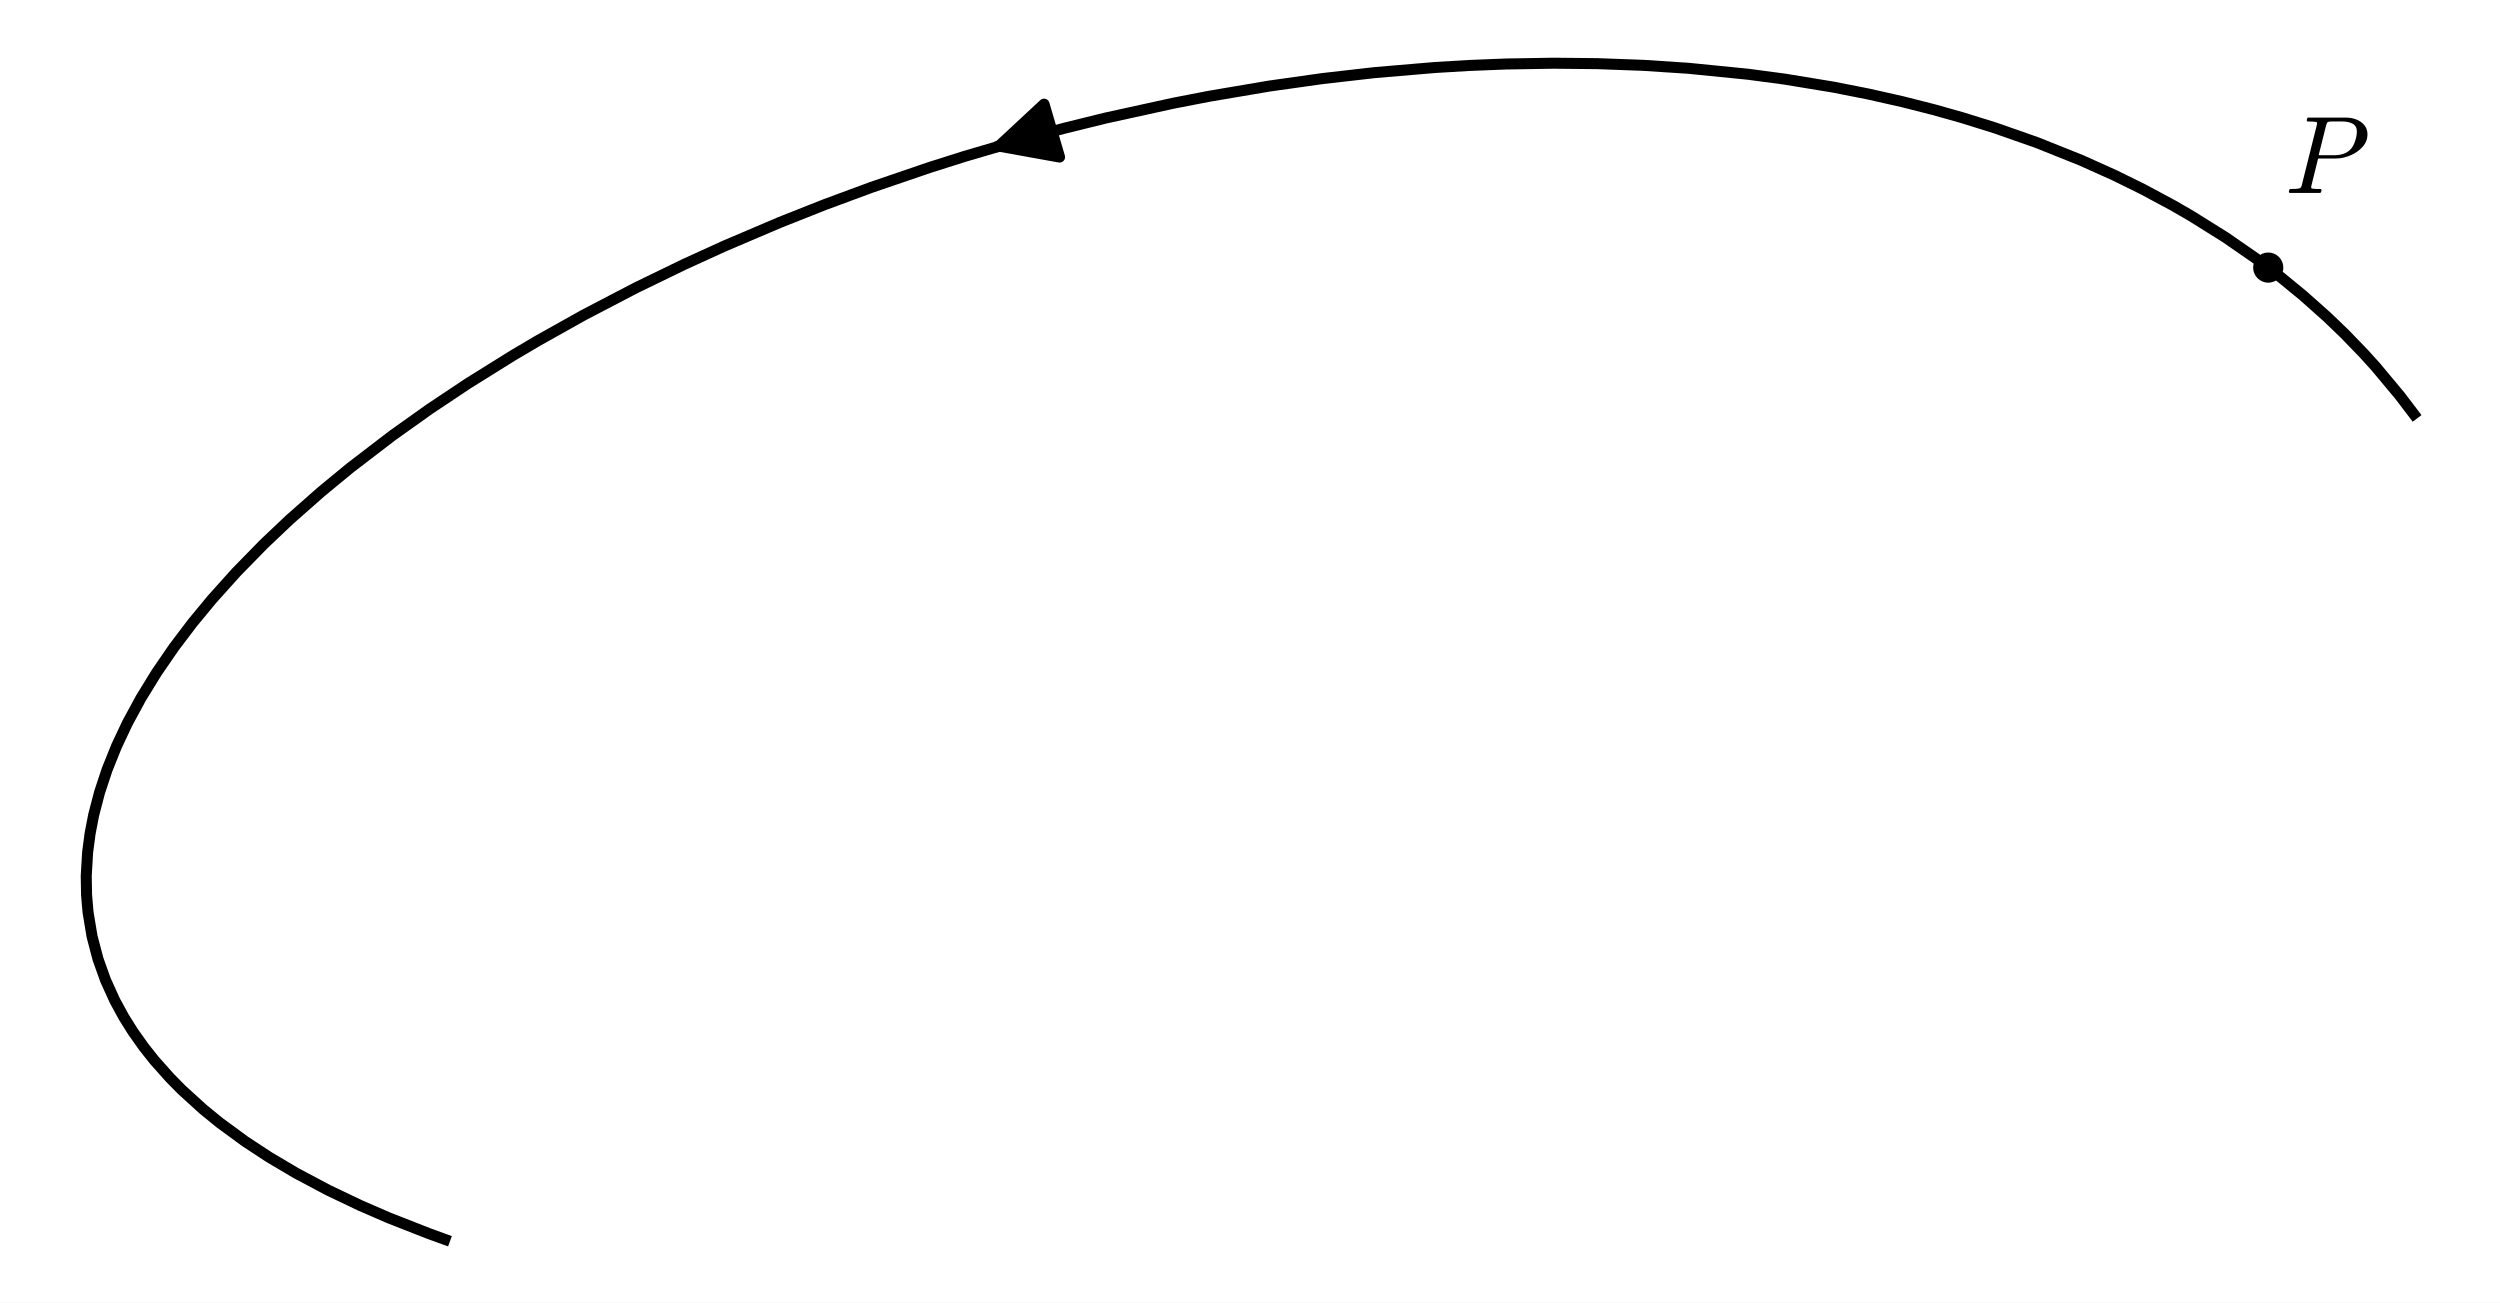
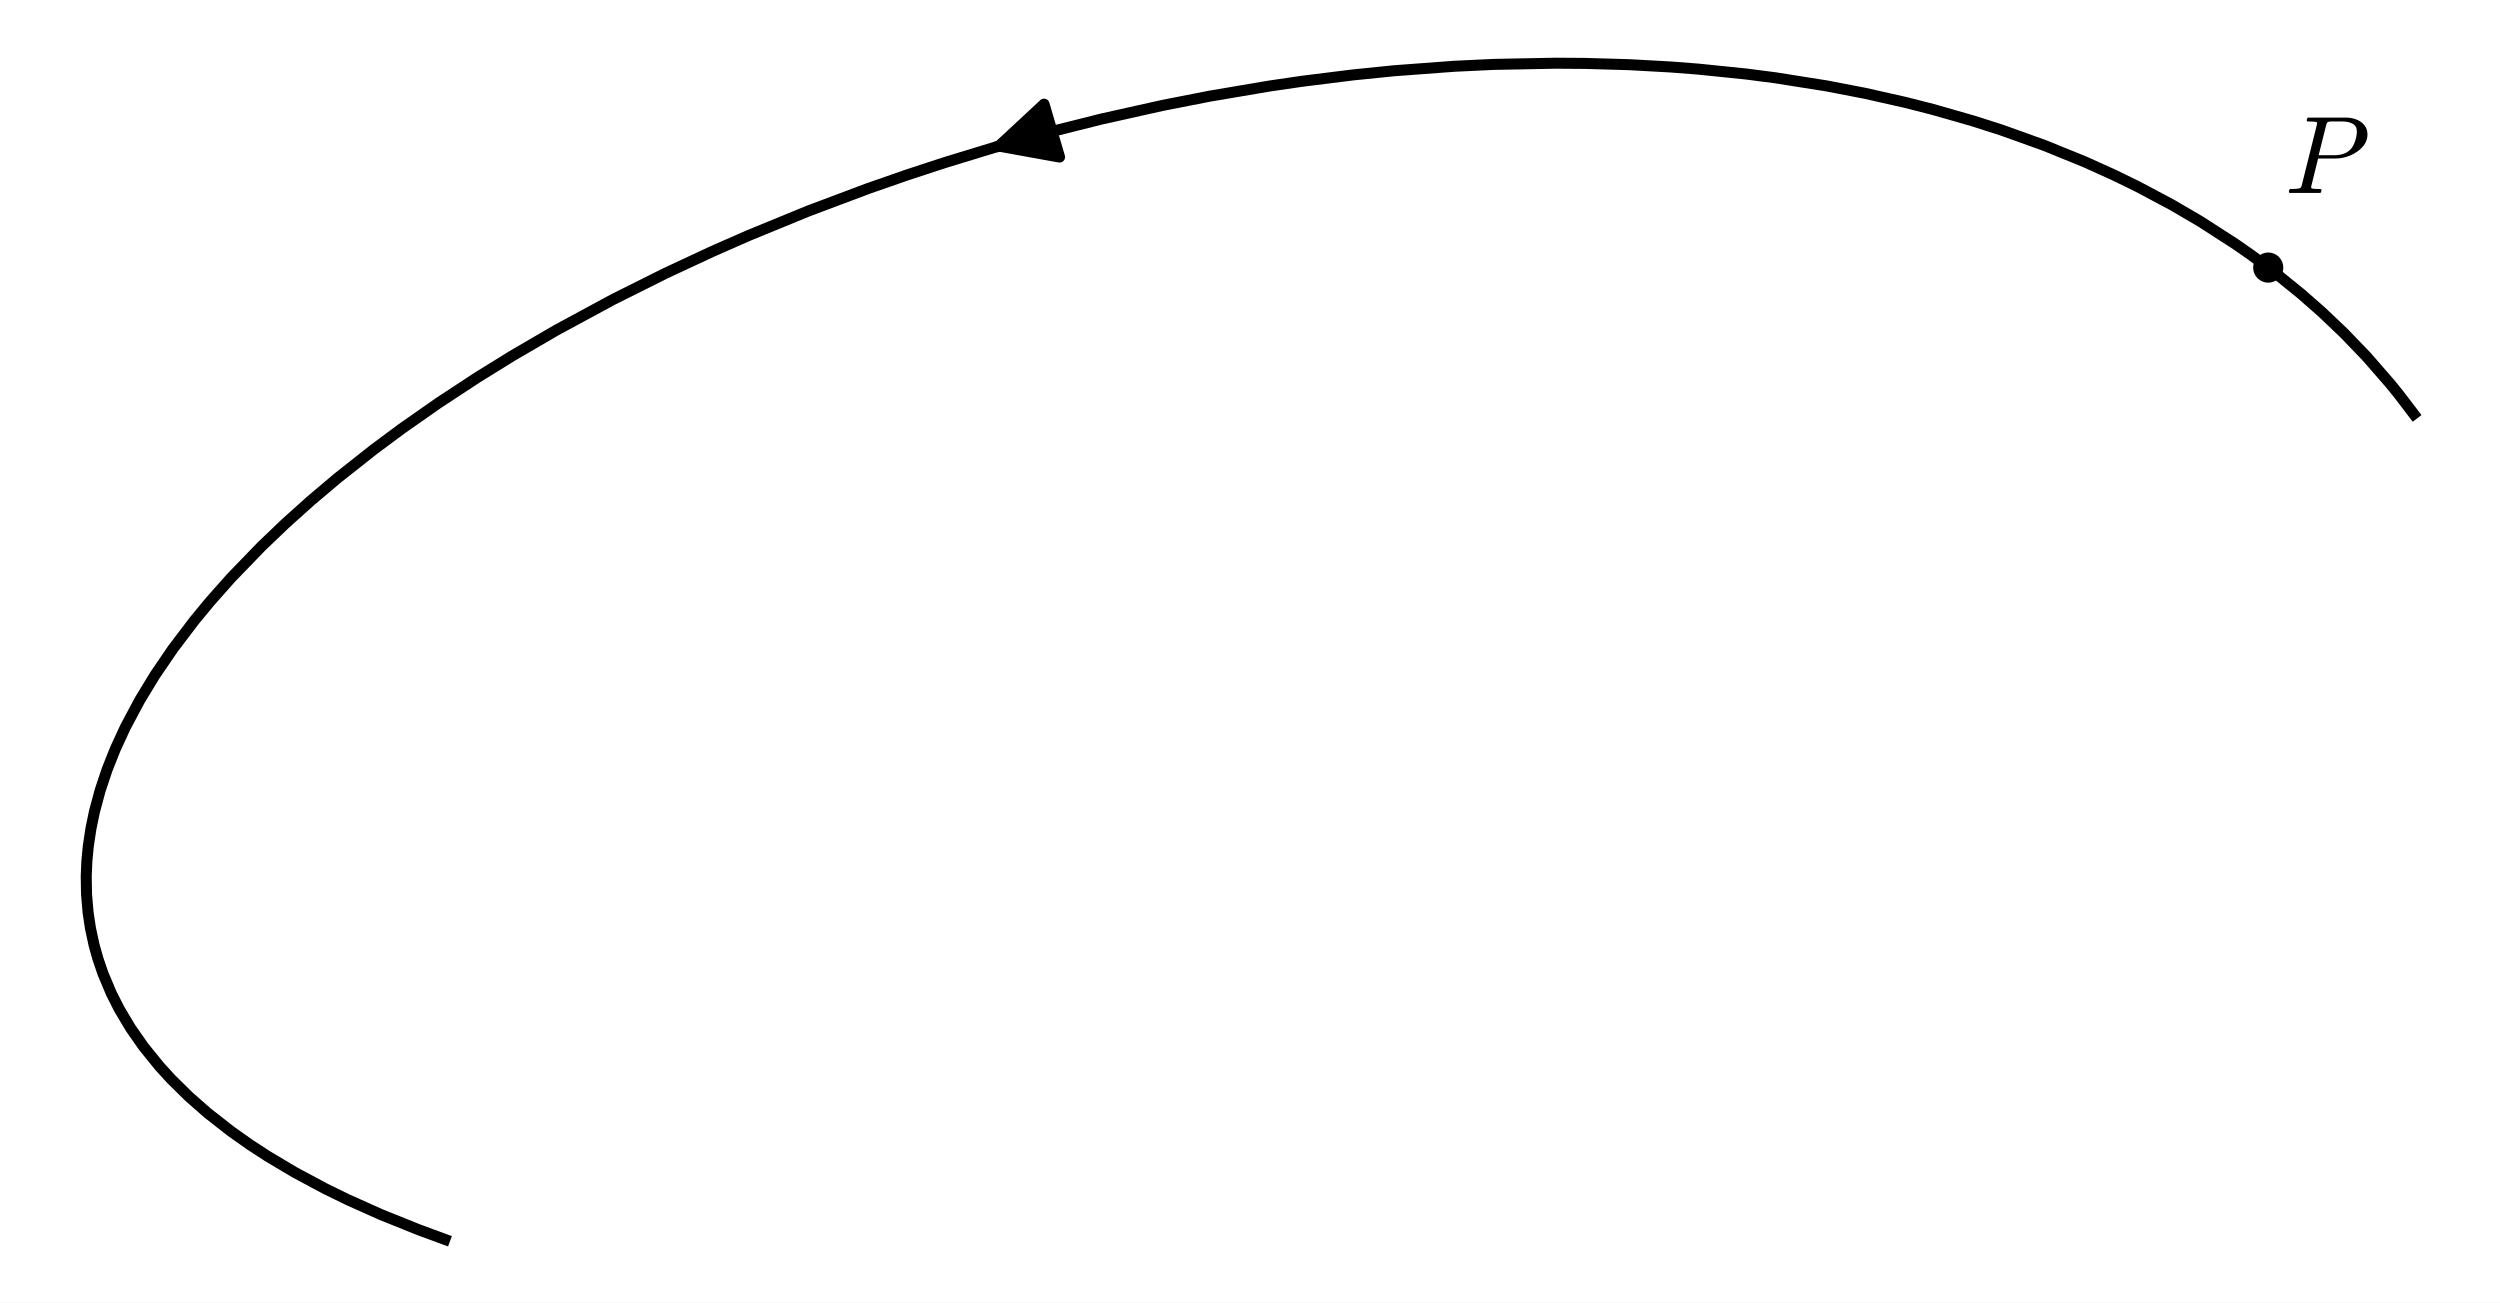
- <svg xmlns="http://www.w3.org/2000/svg" xmlns:xlink="http://www.w3.org/1999/xlink" width="453.6pt" height="236.34pt" viewBox="0 0 453.6 236.34" version="1.1">
+ <svg xmlns="http://www.w3.org/2000/svg" xmlns:xlink="http://www.w3.org/1999/xlink" width="453.6pt" height="236.339pt" viewBox="0 0 453.6 236.339" version="1.1">
  <defs>
    <style type="text/css">*{stroke-linejoin: round; stroke-linecap: butt}</style>
  </defs>
  <g id="figure_1">
    <g id="patch_1">
-       <path d="M 0 236.34  L 453.6 236.34  L 453.6 0  L 0 0  z " style="fill: #ffffff" />
+       <path d="M 0 236.339  L 453.6 236.339  L 453.6 0  L 0 0  z " style="fill: #ffffff" />
    </g>
    <g id="axes_1">
      <g id="patch_2">
-         <path d="M 7.2 229.14  L 446.4 229.14  L 446.4 7.2  L 7.2 7.2  z " style="fill: #ffffff" />
+         <path d="M 7.2 229.139  L 446.4 229.139  L 446.4 7.2  L 7.2 7.2  z " style="fill: #ffffff" />
      </g>
      <g id="PathCollection_1">
-         <path d="M 411.548 51.289  C 412.274 51.289 412.971 51.001 413.484 50.487  C 413.998 49.974 414.286 49.277 414.286 48.551  C 414.286 47.825 413.998 47.128 413.484 46.614  C 412.971 46.101 412.274 45.812 411.548 45.812  C 410.821 45.812 410.125 46.101 409.611 46.614  C 409.098 47.128 408.809 47.825 408.809 48.551  C 408.809 49.277 409.098 49.974 409.611 50.487  C 410.125 51.001 410.821 51.289 411.548 51.289  z " clip-path="url(#pd1c4009bc6)" />
+         <path d="M 411.548 51.289  C 412.274 51.289 412.971 51 413.484 50.487  C 413.998 49.973 414.286 49.277 414.286 48.55  C 414.286 47.824 413.998 47.127 413.484 46.614  C 412.971 46.1 412.274 45.812 411.548 45.812  C 410.821 45.812 410.125 46.1 409.611 46.614  C 409.098 47.127 408.809 47.824 408.809 48.55  C 408.809 49.277 409.098 49.973 409.611 50.487  C 410.125 51 410.821 51.289 411.548 51.289  z " clip-path="url(#pb8d0fa104b)" />
      </g>
      <g id="matplotlib.axis_1" />
      <g id="matplotlib.axis_2" />
      <g id="line2d_1">
-         <path d="M 437.954 75.12  L 435.443 71.815  L 431.028 66.523  L 428.851 64.121  L 425.424 60.577  L 422.3 57.57  L 417.897 53.648  L 413.912 50.379  L 409.275 46.867  L 403.757 43.05  L 397.519 39.151  L 394.274 37.277  L 388.753 34.313  L 383.684 31.818  L 377.658 29.108  L 369.549 25.863  L 361.948 23.198  L 356.004 21.347  L 350.831 19.89  L 345.208 18.461  L 339.021 17.065  L 332.652 15.809  L 323.843 14.359  L 317.189 13.473  L 306.292 12.386  L 298.075 11.852  L 289.806 11.548  L 281.858 11.469  L 273.224 11.612  L 266.541 11.88  L 260.42 12.244  L 249.431 13.174  L 239.905 14.262  L 230.223 15.629  L 219.401 17.465  L 212.858 18.732  L 200.58 21.426  L 193.202 23.245  L 184.798 25.5  L 174.998 28.38  L 168.688 30.38  L 158.108 33.994  L 149.682 37.113  L 141.513 40.349  L 131.481 44.622  L 124.133 47.972  L 115.328 52.248  L 105.896 57.169  L 97.544 61.848  L 93.116 64.463  L 84.897 69.586  L 78.069 74.136  L 71.246 78.988  L 63.608 84.837  L 58.324 89.187  L 52.508 94.317  L 47.887 98.698  L 42.864 103.835  L 38.444 108.758  L 34.918 113.028  L 31.574 117.442  L 28.44 122.001  L 25.561 126.684  L 23.127 131.176  L 21.148 135.373  L 19.417 139.682  L 18.052 143.811  L 16.999 147.862  L 16.347 151.229  L 15.9 154.618  L 15.646 158.945  L 15.709 162.41  L 15.974 165.508  L 16.699 169.881  L 17.787 174.03  L 19.159 177.862  L 20.844 181.57  L 22.462 184.538  L 24.078 187.122  L 26.092 189.966  L 27.97 192.339  L 30.815 195.544  L 32.967 197.726  L 36.859 201.267  L 39.863 203.717  L 44.469 207.096  L 48.844 209.967  L 53.723 212.855  L 59.523 215.938  L 65.403 218.743  L 70.538 220.97  L 77.869 223.845  L 80.701 224.872  L 80.701 224.872  " clip-path="url(#pd1c4009bc6)" style="fill: none; stroke: #000000; stroke-width: 2; stroke-linecap: square" />
+         <path d="M 437.954 75.119  L 435.257 71.578  L 433.732 69.691  L 429.361 64.671  L 425.3 60.453  L 421.235 56.588  L 417.493 53.305  L 413.007 49.669  L 408.561 46.351  L 405.727 44.37  L 399.26 40.197  L 394.098 37.178  L 387.816 33.836  L 383.55 31.754  L 378.333 29.398  L 370.952 26.393  L 363.15 23.596  L 358.021 21.952  L 350.625 19.835  L 345.787 18.601  L 338.435 16.941  L 331.472 15.595  L 322.122 14.113  L 316.855 13.432  L 308.08 12.534  L 303.124 12.152  L 295.673 11.739  L 287.648 11.506  L 282.213 11.468  L 271.008 11.685  L 263.836 12.027  L 252.969 12.836  L 245.425 13.6  L 236.137 14.762  L 230.265 15.622  L 219.449 17.456  L 210.927 19.128  L 199.878 21.592  L 190.862 23.852  L 180.281 26.793  L 171.332 29.528  L 164.605 31.735  L 157.496 34.213  L 146.618 38.301  L 135.805 42.738  L 129.326 45.584  L 120.785 49.563  L 111.204 54.354  L 100.891 59.935  L 92.96 64.557  L 86.603 68.492  L 79.558 73.119  L 72.89 77.788  L 67.819 81.554  L 61.23 86.761  L 56.427 90.817  L 51.784 94.984  L 47.468 99.11  L 41.934 104.836  L 38.17 109.077  L 35.258 112.601  L 31.364 117.733  L 28.128 122.482  L 25.37 127.016  L 22.741 131.95  L 20.926 135.885  L 19.439 139.623  L 18.167 143.426  L 17.136 147.267  L 16.498 150.347  L 16.019 153.539  L 15.757 156.323  L 15.646 158.975  L 15.702 162.258  L 15.98 165.555  L 16.411 168.42  L 17.063 171.444  L 17.741 173.878  L 18.684 176.645  L 20.216 180.277  L 21.666 183.132  L 23.734 186.596  L 26.056 189.917  L 28.922 193.456  L 31.051 195.791  L 34.312 199.002  L 37.656 201.937  L 41.934 205.286  L 45.379 207.717  L 48.573 209.797  L 53.491 212.724  L 59.005 215.676  L 63.103 217.68  L 69.11 220.369  L 76.021 223.15  L 80.702 224.871  L 80.702 224.871  " clip-path="url(#pb8d0fa104b)" style="fill: none; stroke: #000000; stroke-width: 2; stroke-linecap: square" />
      </g>
      <g id="patch_3">
-         <path d="M 181.152 26.54  Q 180.125 26.841 181.244 26.513  " clip-path="url(#pd1c4009bc6)" style="fill: none; stroke: #000000; stroke-width: 2; stroke-linecap: round" />
-         <path d="M 192.247 28.497  L 181.244 26.513  L 189.433 18.901  L 192.247 28.497  z " clip-path="url(#pd1c4009bc6)" style="stroke: #000000; stroke-width: 2; stroke-linecap: round" />
+         <path d="M 181.152 26.539  Q 180.125 26.841 181.244 26.513  " clip-path="url(#pb8d0fa104b)" style="fill: none; stroke: #000000; stroke-width: 2; stroke-linecap: round" />
+         <path d="M 192.247 28.497  L 181.244 26.513  L 189.433 18.901  z " clip-path="url(#pb8d0fa104b)" style="stroke: #000000; stroke-width: 2; stroke-linecap: round" />
      </g>
      <g id="text_1">
-         <g transform="translate(414.5131 35.13881) scale(0.2 -0.2)">
+         <g transform="translate(414.5131 35.13831) scale(0.2 -0.2)">
          <defs>
            <path id="Cmmi10-50" d="M 313 0  Q 250 0 250 84  Q 253 100 262 139  Q 272 178 289 201  Q 306 225 331 225  Q 722 225 878 269  Q 959 297 997 441  L 1875 3956  Q 1888 4019 1888 4044  Q 1888 4113 1813 4122  Q 1691 4147 1350 4147  Q 1288 4147 1288 4231  Q 1291 4247 1300 4286  Q 1309 4325 1326 4348  Q 1344 4372 1369 4372  L 3578 4372  Q 3881 4372 4165 4264  Q 4450 4156 4631 3934  Q 4813 3713 4813 3397  Q 4813 2991 4527 2672  Q 4241 2353 3814 2175  Q 3388 1997 2988 1997  L 1947 1997  L 1556 416  Q 1544 353 1544 325  Q 1544 300 1551 283  Q 1559 266 1573 261  Q 1588 256 1619 250  Q 1741 225 2081 225  Q 2144 225 2144 141  Q 2122 50 2109 25  Q 2097 0 2034 0  L 313 0  z M 1978 2188  L 2875 2188  Q 3497 2188 3822 2522  Q 3988 2688 4092 3000  Q 4197 3313 4197 3566  Q 4197 3881 3956 4014  Q 3716 4147 3359 4147  L 2747 4147  Q 2572 4147 2515 4117  Q 2459 4088 2413 3928  L 1978 2188  z " transform="scale(0.015625)" />
          </defs>
          <use xlink:href="#Cmmi10-50" transform="translate(0 0.6875)" />
        </g>
      </g>
    </g>
  </g>
  <defs>
-     <clipPath id="pd1c4009bc6">
-       <rect x="7.2" y="7.2" width="439.2" height="221.94" />
+     <clipPath id="pb8d0fa104b">
+       <rect x="7.2" y="7.2" width="439.2" height="221.939" />
    </clipPath>
  </defs>
</svg>
